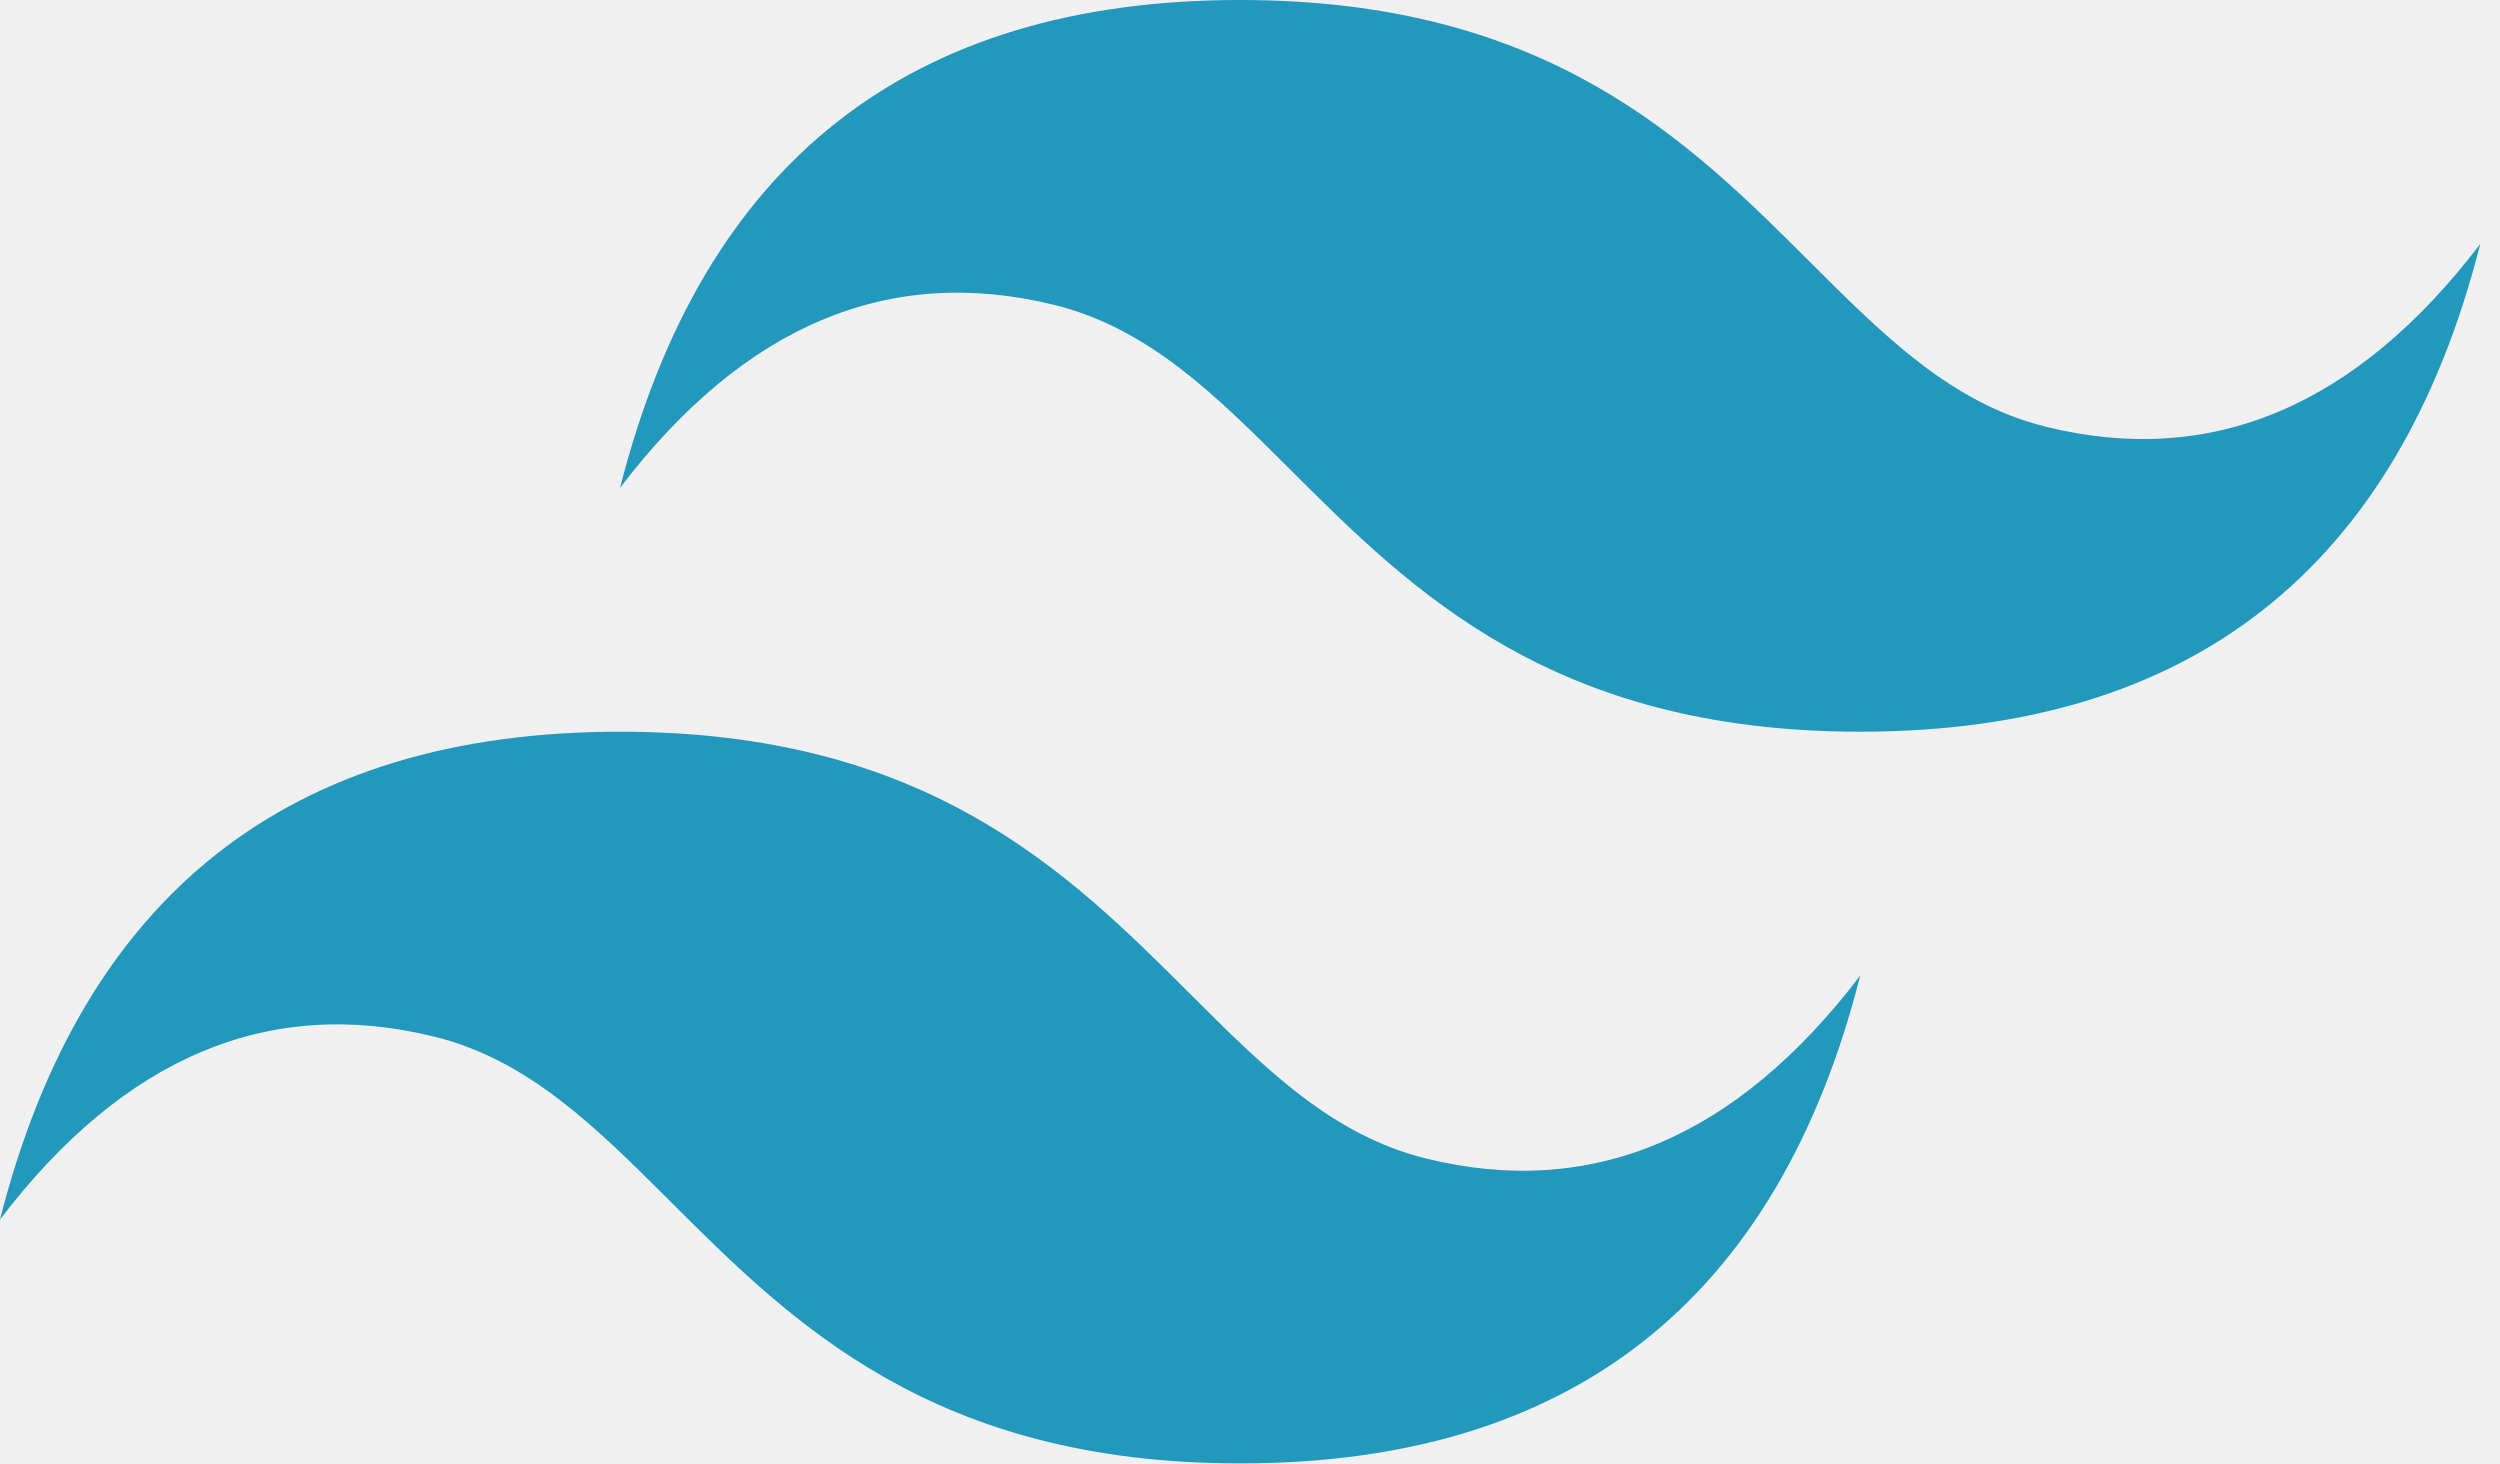
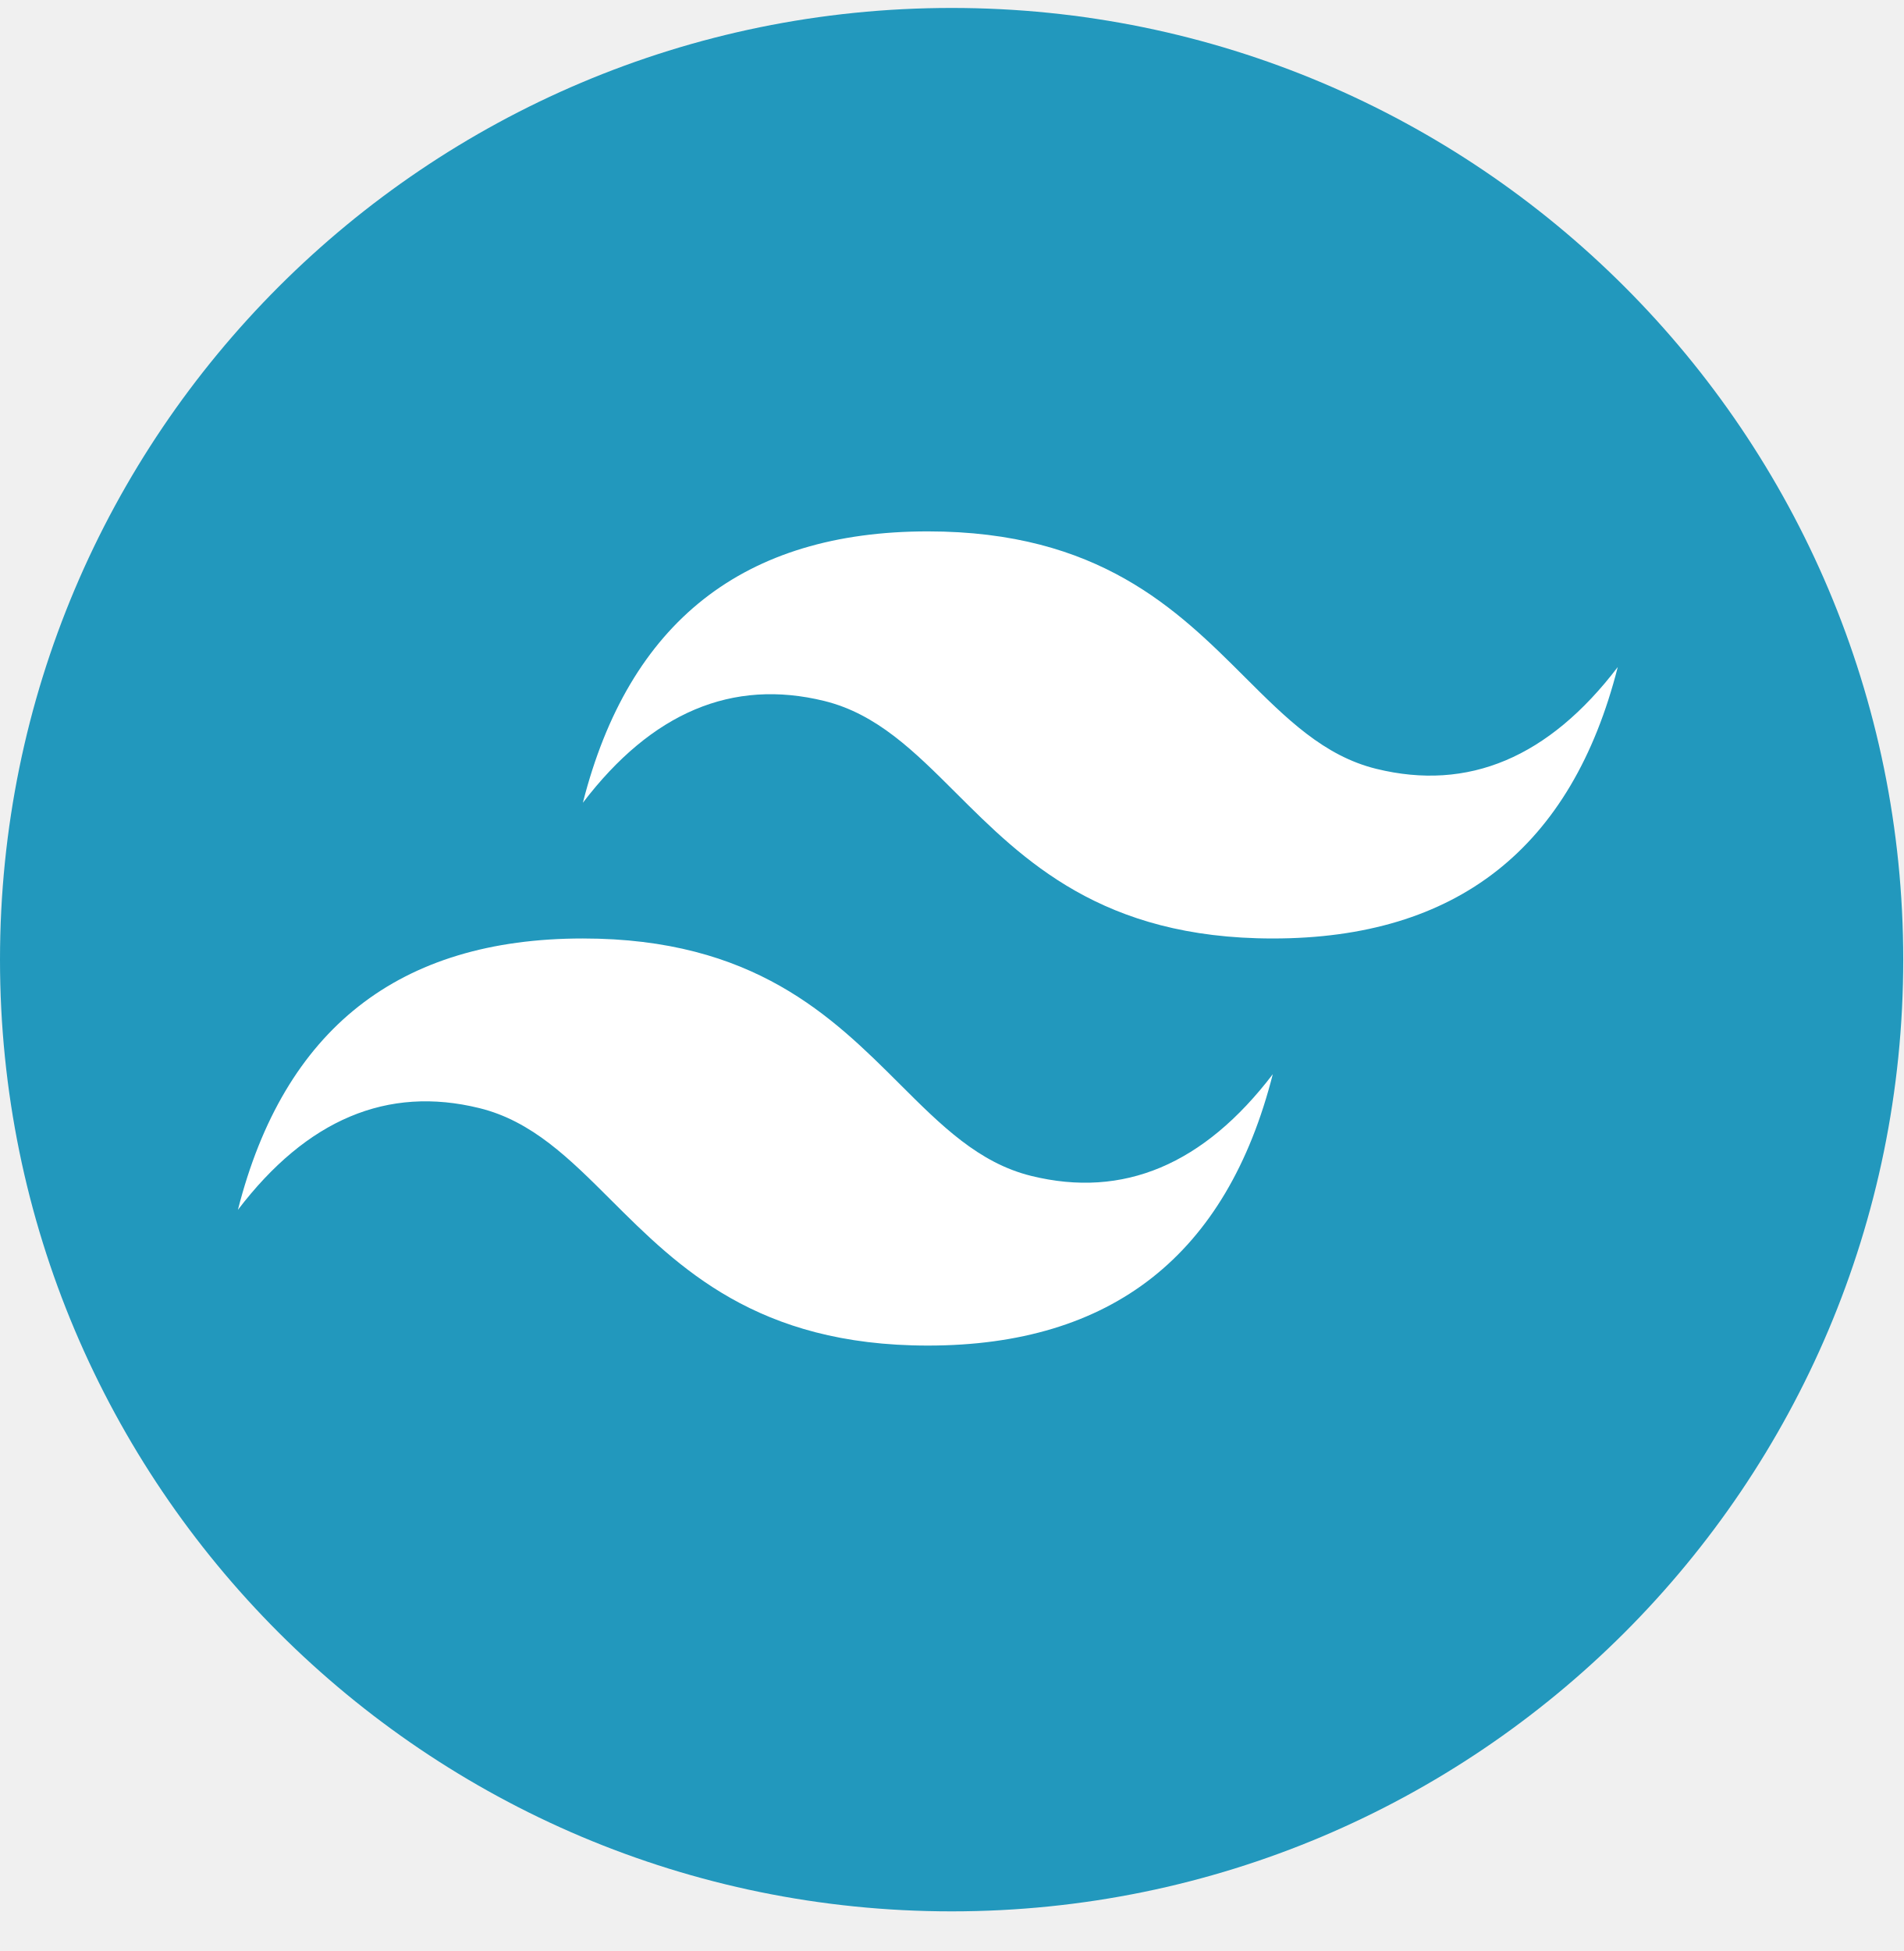
- <svg xmlns="http://www.w3.org/2000/svg" width="41" height="24" viewBox="0 0 41 24" fill="none">
-   <path d="M20.338 0C14.915 0 11.525 2.667 10.169 8C12.203 5.333 14.576 4.333 17.288 5C18.835 5.38 19.941 6.484 21.165 7.706C23.159 9.696 25.467 12 30.508 12C35.931 12 39.321 9.333 40.677 4C38.643 6.667 36.27 7.667 33.559 7C32.011 6.62 30.905 5.516 29.681 4.294C27.687 2.304 25.379 0 20.338 0ZM10.169 12C4.746 12 1.356 14.667 0 20C2.034 17.333 4.407 16.333 7.118 17C8.666 17.38 9.772 18.484 10.996 19.706C12.99 21.696 15.298 24 20.338 24C25.762 24 29.152 21.333 30.508 16C28.474 18.667 26.101 19.667 23.389 19C21.842 18.62 20.736 17.516 19.512 16.294C17.518 14.304 15.21 12 10.169 12Z" fill="url(#paint0_linear_12_235)" />
-   <defs>
-     <linearGradient id="paint0_linear_12_235" x1="-112.992" y1="768" x2="3370.47" y2="2810.48" gradientUnits="userSpaceOnUse">
-       <stop stop-color="#2298BD" />
-       <stop offset="1" stop-color="#0ED7B5" />
-     </linearGradient>
-   </defs>
+ <svg xmlns="http://www.w3.org/2000/svg" width="40" height="41" viewBox="0 0 40 41" fill="none">
+   <circle cx="20" cy="20.167" r="20" fill="#2298BD" />
+   <path d="M19.5 11.167C15.633 11.167 13.217 13.068 12.25 16.87C13.7 14.969 15.392 14.256 17.325 14.731C18.428 15.003 19.216 15.79 20.089 16.661C21.511 18.08 23.156 19.722 26.75 19.722C30.617 19.722 33.033 17.821 34 14.018C32.55 15.92 30.858 16.633 28.925 16.157C27.822 15.886 27.034 15.099 26.161 14.228C24.739 12.809 23.094 11.167 19.5 11.167ZM12.25 19.722C8.383 19.722 5.967 21.623 5 25.425C6.45 23.524 8.142 22.811 10.075 23.287C11.178 23.558 11.966 24.345 12.839 25.216C14.261 26.635 15.906 28.277 19.5 28.277C23.367 28.277 25.783 26.376 26.75 22.574C25.3 24.475 23.608 25.188 21.675 24.712C20.572 24.441 19.784 23.654 18.911 22.783C17.489 21.364 15.844 19.722 12.25 19.722Z" fill="white" />
</svg>
